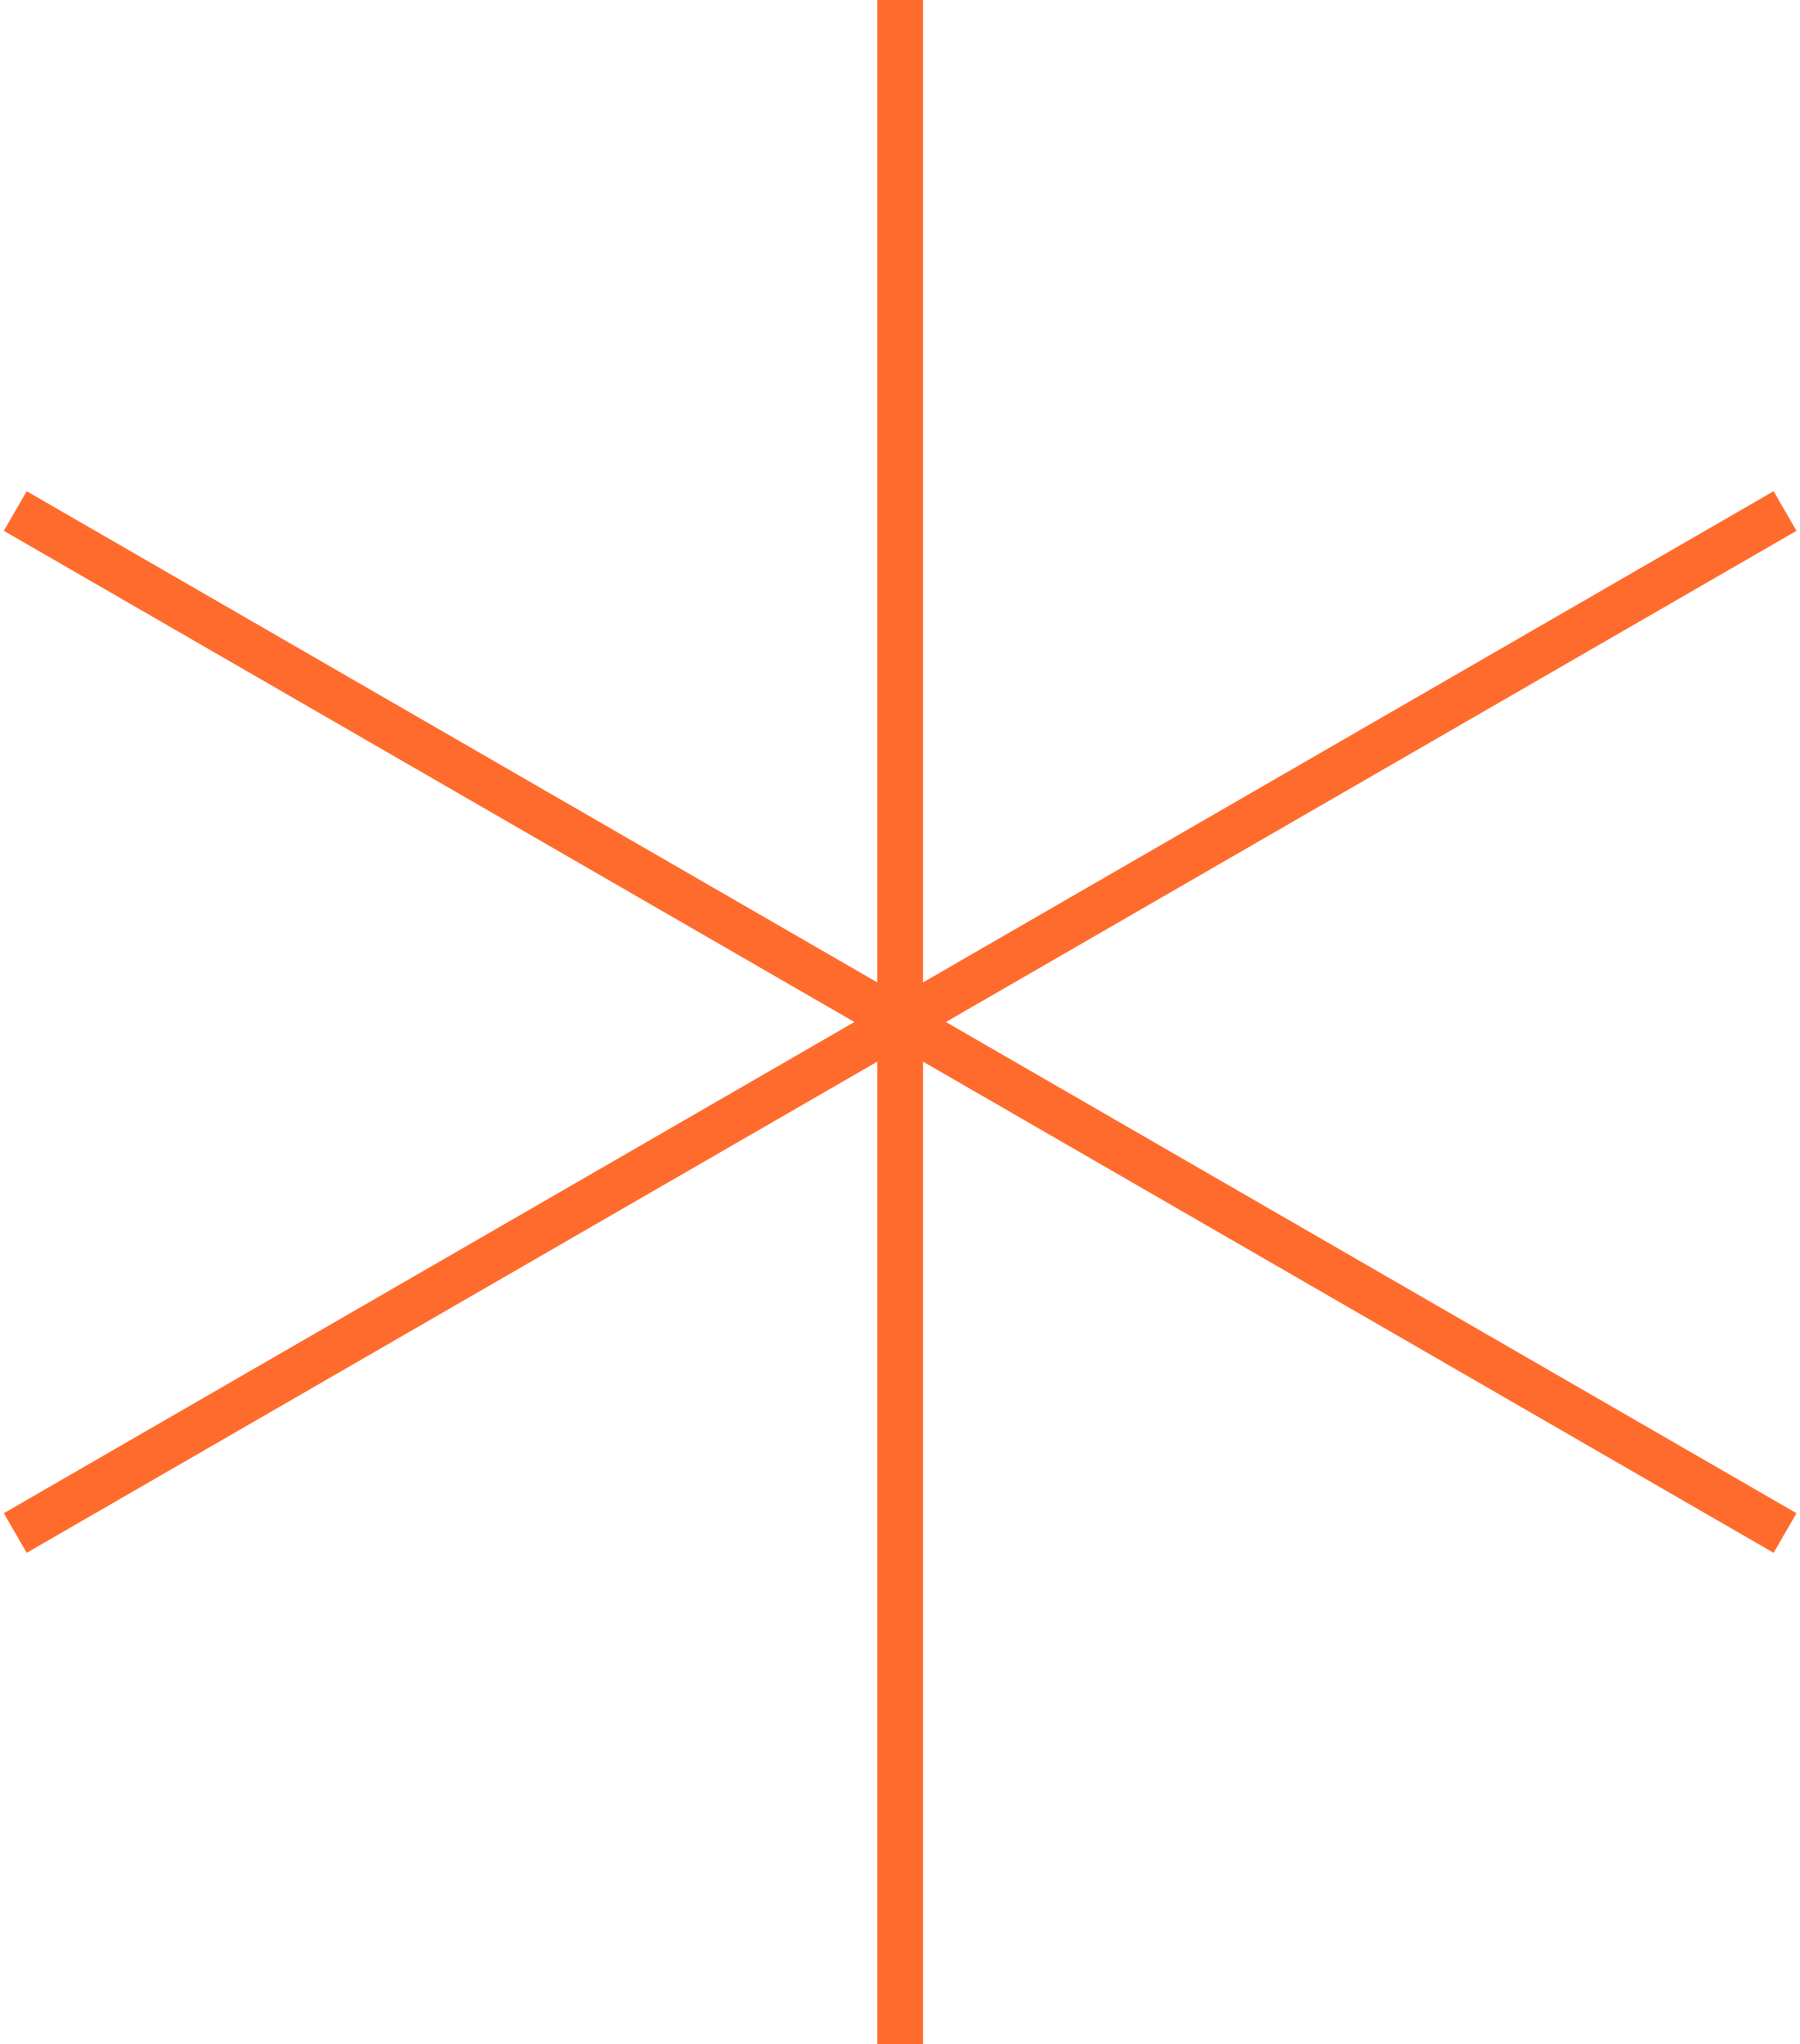
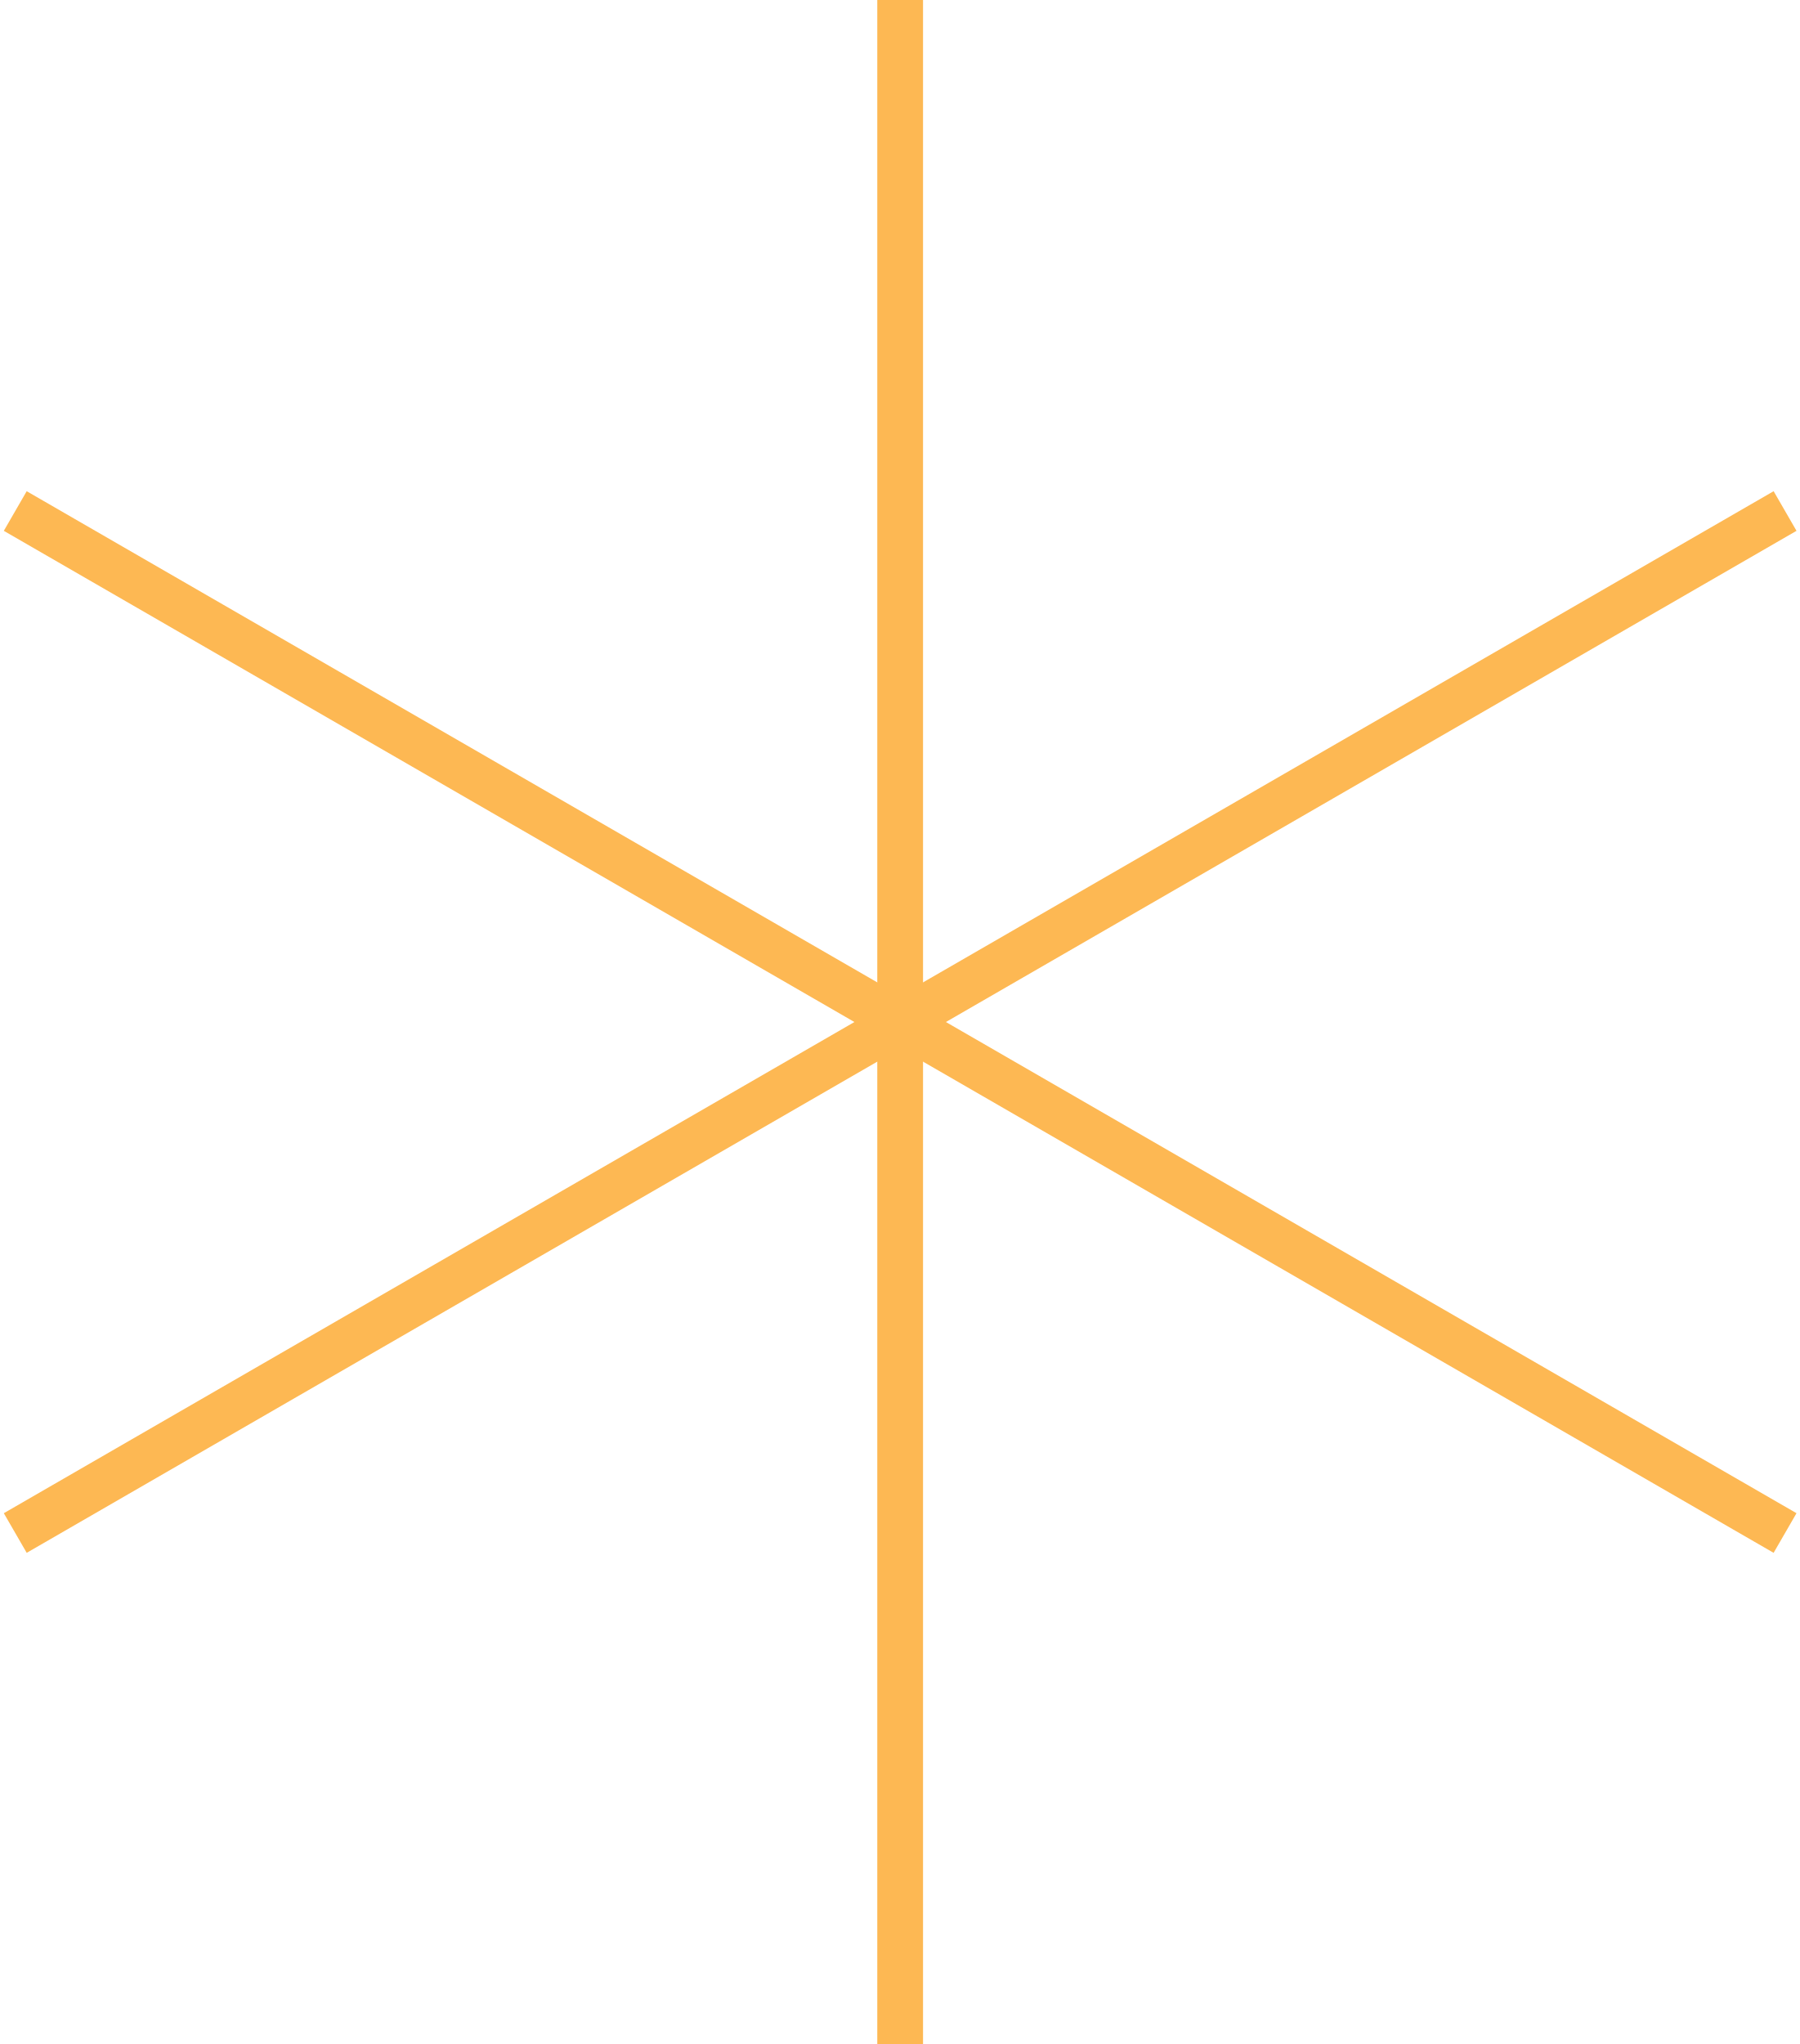
<svg xmlns="http://www.w3.org/2000/svg" width="236" height="268" viewBox="0 0 236 268" fill="none">
-   <path d="M118.048 0V268" stroke="#FF6B2C" stroke-width="6" />
-   <path d="M2 67.002L234.095 201.002" stroke="#FF6B2C" stroke-width="6" />
-   <path d="M234.096 67.002L2.001 201.002" stroke="#FF6B2C" stroke-width="6" />
+   <path d="M118.048 0V268" stroke="#FDB853" stroke-width="6" />
+   <path d="M2 67.002L234.095 201.002" stroke="#FDB853" stroke-width="6" />
+   <path d="M234.096 67.002L2.001 201.002" stroke="#FDB853" stroke-width="6" />
</svg>
